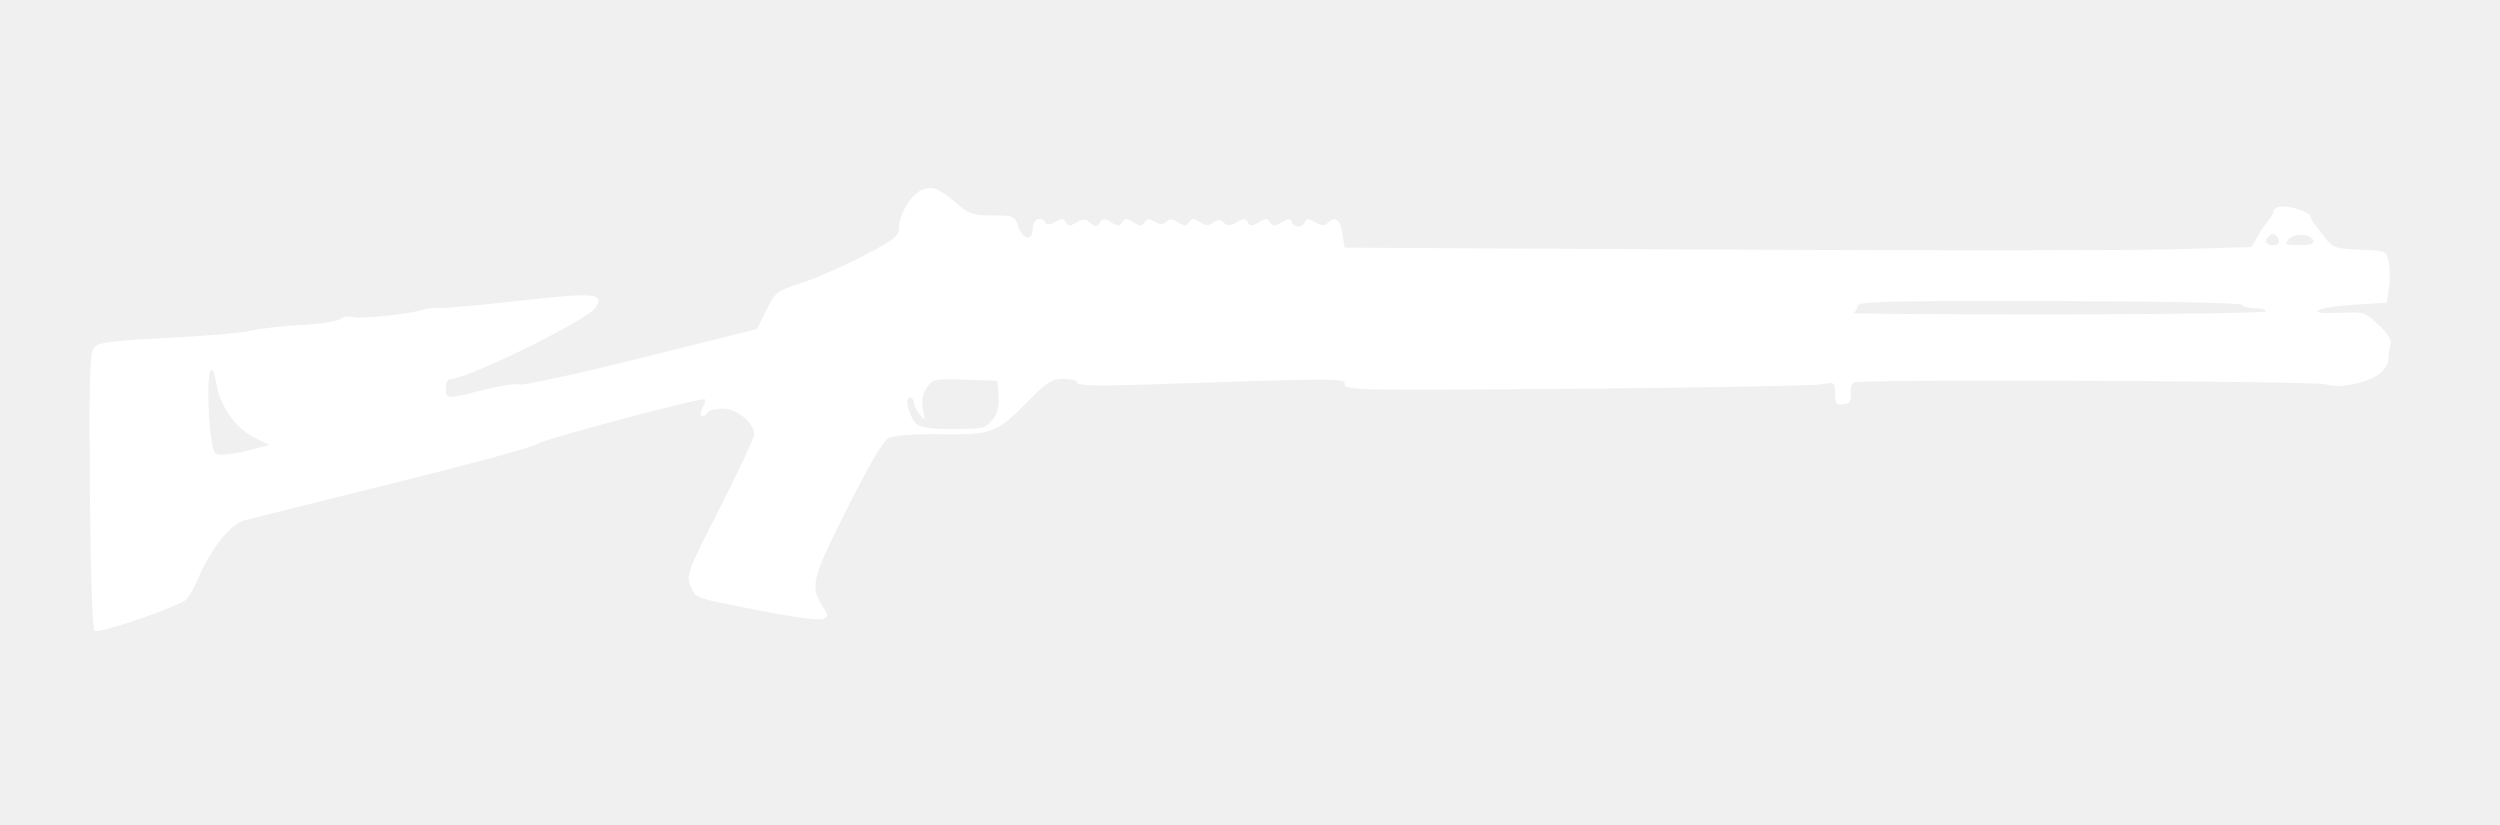
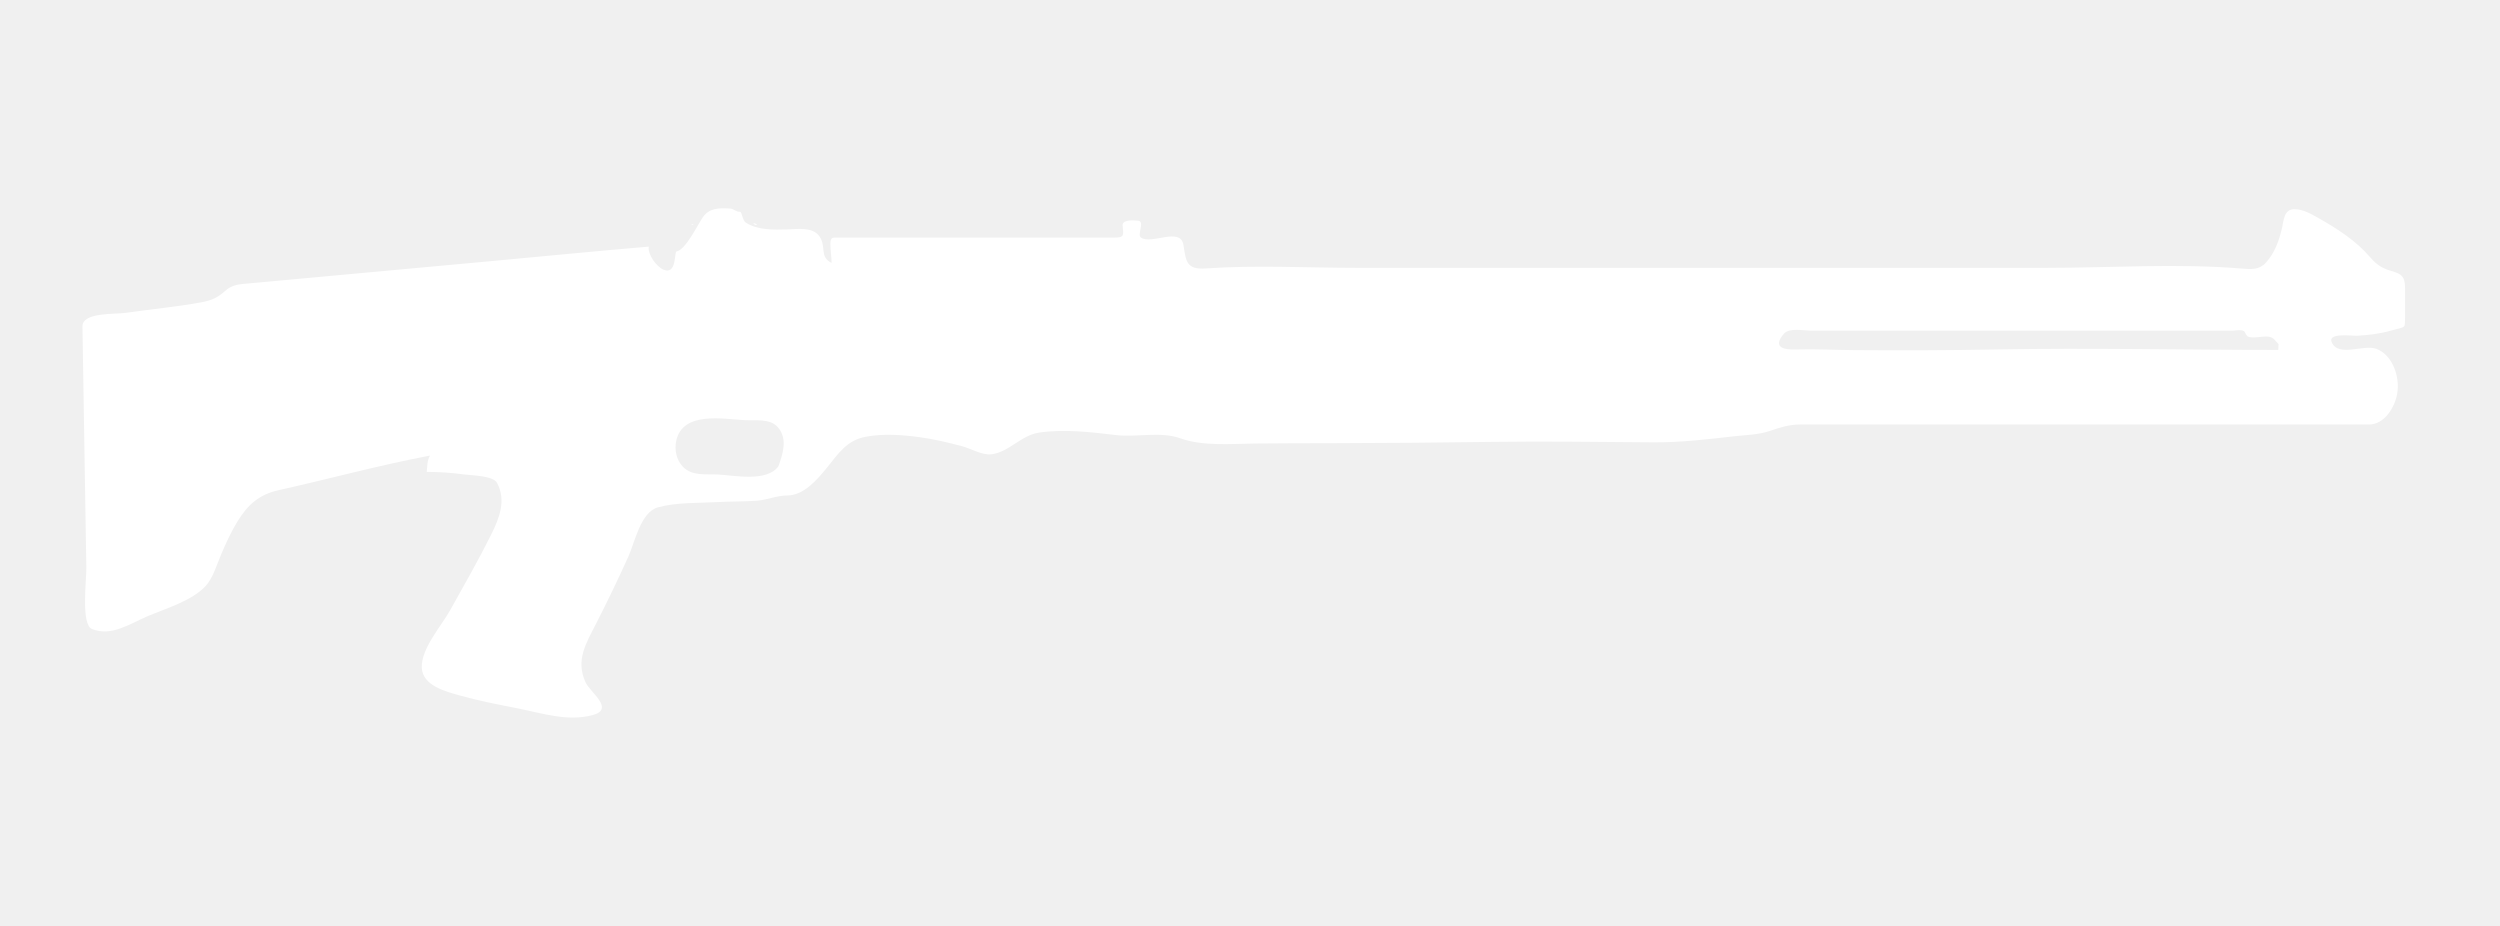
- <svg xmlns="http://www.w3.org/2000/svg" viewBox="0 0 673 222" version="1.1" fill="white">
-   <path d="M 248.256 51.097 C 245.421 52.151, 242.009 57.664, 242.004 61.200 C 242 63.602, 240.924 64.457, 232.250 68.951 C 226.887 71.730, 219.405 75.009, 215.622 76.239 C 209.065 78.372, 208.630 78.711, 206.266 83.531 L 203.787 88.585 172.625 96.350 C 155.486 100.621, 140.745 103.839, 139.866 103.502 C 138.987 103.165, 134.645 103.814, 130.217 104.944 C 120.111 107.525, 120 107.520, 120 104.500 C 120 103.018, 120.573 102, 121.407 102 C 125.991 102, 158.385 86.028, 160.391 82.778 C 162.775 78.917, 160.124 78.680, 139.953 80.954 C 129.375 82.146, 119.545 83.029, 118.110 82.917 C 116.674 82.805, 114.825 82.984, 114 83.315 C 111.200 84.439, 97.429 85.925, 95.203 85.343 C 93.986 85.024, 92.388 85.263, 91.653 85.873 C 90.918 86.483, 86.083 87.217, 80.908 87.503 C 75.734 87.790, 69.700 88.479, 67.500 89.034 C 65.300 89.589, 55.182 90.466, 45.016 90.981 C 29.085 91.790, 26.350 92.166, 25.216 93.710 C 24.170 95.132, 23.961 103.052, 24.200 132.201 C 24.386 154.987, 24.879 169.253, 25.500 169.828 C 26.403 170.663, 46.174 164.011, 49.837 161.640 C 50.568 161.167, 52.056 158.692, 53.145 156.140 C 56.776 147.628, 61.970 141.083, 65.921 140.039 C 67.890 139.519, 86.150 134.964, 106.500 129.915 C 126.850 124.867, 143.950 120.210, 144.500 119.566 C 145.453 118.451, 189.140 106.826, 189.831 107.504 C 190.013 107.683, 189.660 108.767, 189.046 109.914 C 187.929 112.002, 189.264 112.999, 190.500 111 C 190.840 110.450, 192.688 110, 194.607 110 C 198.330 110, 202.967 113.794, 203.035 116.896 C 203.055 117.778, 198.922 126.644, 193.851 136.599 C 185.026 153.924, 184.687 154.829, 185.911 157.786 C 187.319 161.185, 186.199 160.819, 208.146 165.049 C 214.551 166.284, 220.562 166.998, 221.504 166.637 C 223.044 166.046, 223.068 165.752, 221.739 163.725 C 217.950 157.941, 218.326 156.326, 227.926 137.147 C 233.621 125.772, 237.774 118.656, 239.149 117.920 C 240.512 117.191, 245.781 116.806, 253.176 116.896 C 267.143 117.067, 268.242 116.653, 276.738 108.024 C 281.849 102.833, 283.176 102, 286.335 102 C 288.351 102, 290 102.477, 290 103.060 C 290 103.787, 295.270 103.947, 306.750 103.569 C 362.034 101.751, 362 101.751, 362 103.522 C 362 105.053, 366.745 105.139, 424.250 104.657 C 458.488 104.370, 488.188 103.830, 490.250 103.458 C 493.939 102.792, 494 102.833, 494 105.960 C 494 108.686, 494.321 109.093, 496.250 108.816 C 497.971 108.569, 498.437 107.923, 498.230 106.068 C 498.082 104.734, 498.459 103.334, 499.069 102.957 C 500.592 102.016, 624.055 102.532, 626.306 103.489 C 629.101 104.677, 636.850 103.243, 640.085 100.939 C 641.889 99.655, 643 97.968, 643 96.514 C 643 95.221, 643.267 93.467, 643.594 92.617 C 643.974 91.625, 642.807 89.779, 640.344 87.476 C 636.608 83.983, 636.310 83.891, 629.768 84.223 C 625.244 84.452, 623.367 84.233, 624.045 83.555 C 624.599 83.001, 628.973 82.311, 633.763 82.023 L 642.473 81.500 643.093 77.665 C 643.434 75.556, 643.423 72.406, 643.068 70.665 C 642.425 67.502, 642.421 67.500, 635.251 67.207 C 628.786 66.943, 627.877 66.647, 626.050 64.207 C 624.934 62.718, 623.567 60.956, 623.011 60.292 C 622.455 59.628, 622 58.691, 622 58.210 C 622 57.729, 620.384 56.840, 618.410 56.234 C 614.822 55.133, 612 55.486, 612 57.036 C 612 57.487, 611.438 58.465, 610.750 59.209 C 610.063 59.953, 608.742 61.897, 607.816 63.530 L 606.132 66.500 585.316 67.107 C 573.867 67.441, 518.931 67.479, 463.235 67.192 L 361.971 66.670 361.358 62.835 C 360.744 58.998, 359.351 58.049, 357.318 60.082 C 356.542 60.858, 355.600 60.788, 353.987 59.832 C 352.211 58.780, 351.644 58.763, 351.286 59.750 C 351.037 60.438, 350.233 61, 349.500 61 C 348.767 61, 347.963 60.438, 347.714 59.750 C 347.357 58.764, 346.783 58.784, 344.997 59.842 C 343.102 60.965, 342.595 60.965, 341.896 59.842 C 341.198 58.719, 340.707 58.719, 338.896 59.842 C 337.086 60.965, 336.595 60.965, 335.896 59.842 C 335.206 58.732, 334.696 58.726, 332.952 59.807 C 331.323 60.817, 330.520 60.846, 329.422 59.935 C 328.329 59.028, 327.671 59.028, 326.578 59.935 C 325.480 60.846, 324.677 60.817, 323.048 59.807 C 321.304 58.726, 320.794 58.732, 320.104 59.842 C 319.410 60.956, 318.909 60.960, 317.159 59.867 C 315.566 58.872, 314.768 58.832, 313.897 59.703 C 313.026 60.574, 312.278 60.568, 310.841 59.678 C 309.345 58.752, 308.761 58.787, 308.104 59.842 C 307.405 60.965, 306.914 60.965, 305.104 59.842 C 303.293 58.719, 302.802 58.719, 302.104 59.842 C 301.405 60.965, 300.914 60.965, 299.104 59.842 C 297.273 58.707, 296.801 58.722, 296.046 59.936 C 295.286 61.157, 294.905 61.166, 293.495 59.996 C 292.134 58.867, 291.470 58.850, 289.785 59.902 C 288.102 60.953, 287.581 60.942, 286.896 59.842 C 286.225 58.764, 285.671 58.741, 284.077 59.730 C 282.829 60.503, 281.868 60.596, 281.487 59.980 C 280.270 58.011, 278 59, 278 61.500 C 278 65.003, 275.429 64.669, 274.150 61 C 273.148 58.126, 272.857 58, 267.232 58 C 262.035 58, 260.908 57.618, 257.430 54.676 C 252.616 50.605, 251.134 50.027, 248.256 51.097 M 610.667 63.667 C 609.405 64.928, 610.004 66, 611.969 66 C 613.308 66, 613.753 65.520, 613.362 64.500 C 612.746 62.896, 611.747 62.587, 610.667 63.667 M 616.042 64.449 C 614.914 65.808, 615.275 66, 618.961 66 C 621.878 66, 623.041 65.617, 622.756 64.750 C 622.143 62.881, 617.515 62.674, 616.042 64.449 M 500 82.391 C 500 83.184, 499.438 84.023, 498.750 84.254 C 498.063 84.485, 522.813 84.659, 553.750 84.640 C 584.688 84.622, 610 84.245, 610 83.803 C 610 83.361, 608.677 83, 607.059 83 C 605.441 83, 603.859 82.581, 603.543 82.069 C 603.201 81.517, 582.053 81.100, 551.484 81.044 C 507.255 80.962, 500 81.152, 500 82.391 M 56.074 106.191 C 56.115 110.211, 56.461 115.525, 56.844 118 C 57.495 122.213, 57.730 122.492, 60.520 122.368 C 62.159 122.296, 65.525 121.679, 68 120.997 L 72.500 119.758 68.390 117.749 C 63.623 115.420, 59.231 109.295, 58.342 103.736 C 57.294 97.182, 55.997 98.586, 56.074 106.191 M 249.460 104.421 C 248.340 106.130, 248.024 107.958, 248.459 110.209 C 249.058 113.311, 249.005 113.388, 247.547 111.559 C 246.696 110.491, 246 109.029, 246 108.309 C 246 107.589, 245.501 107, 244.892 107 C 243.426 107, 244.652 112.011, 246.604 114 C 247.685 115.102, 250.348 115.500, 256.627 115.500 C 264.467 115.500, 265.341 115.299, 267.138 113.079 C 268.528 111.361, 269.011 109.472, 268.799 106.579 L 268.500 102.500 259.798 102.212 C 251.474 101.936, 251.025 102.032, 249.460 104.421" stroke="none" fill-rule="evenodd" />
+ <svg xmlns="http://www.w3.org/2000/svg" version="1.1" x="0px" y="0px" width="108px" height="40px" viewBox="0.438 0 108 40" enable-background="new 0.438 0 108 40" xml:space="preserve">
+   <defs>
+ </defs>
+   <path fill="#ffffff" d="M102.268,14.504c0.492-0.026,0.979-0.086,1.449-0.219c0.715-0.2,0.596-0.063,0.621-0.643h-0.002v-1.153  c0-0.376-0.041-0.611-0.428-0.729c-0.506-0.154-0.73-0.242-1.082-0.65c-0.617-0.72-1.426-1.234-2.246-1.699  c-0.303-0.172-0.664-0.375-1.025-0.375c-0.451,0.002-0.457,0.476-0.533,0.811c-0.125,0.542-0.313,1.073-0.691,1.493  c-0.291,0.324-0.637,0.296-1.047,0.262c-2.781-0.232-5.66-0.031-8.451-0.031c-2.904,0-5.805,0-8.707,0c-4.68,0-9.359,0-14.039,0  c-2.332,0-4.664,0-6.996,0c-2.176,0-4.396-0.126-6.568,0.026c-0.84,0.058-0.85-0.318-0.959-1.01  c-0.127-0.801-1.367-0.007-1.836-0.324c-0.182-0.123,0.182-0.695-0.119-0.728c-0.18-0.019-0.697-0.06-0.674,0.208  c0.039,0.424,0.088,0.522-0.371,0.522c-0.494,0-0.99,0-1.486,0c-2.285,0-4.572,0-6.857,0c-1.176,0-2.352,0-3.525,0  c-0.295,0-0.385-0.045-0.385,0.293c0,0.268,0.051,0.534,0.051,0.801c-0.541-0.269-0.209-0.701-0.529-1.156  c-0.287-0.409-0.957-0.306-1.385-0.292c-0.59,0.017-1.271,0.036-1.789-0.292c-0.145-0.091-0.172-0.476-0.252-0.471  c-0.174,0.014-0.262-0.13-0.443-0.14c-0.469-0.024-0.883-0.026-1.162,0.376c-0.232,0.335-0.744,1.413-1.139,1.479  c-0.102,0.016,0.016,1.029-0.559,0.788c-0.301-0.126-0.693-0.653-0.639-0.997c-2.301,0.196-4.6,0.422-6.9,0.635  c-2.279,0.209-4.561,0.419-6.84,0.629c-1.172,0.108-2.342,0.216-3.514,0.323c-0.424,0.038-0.738,0.042-1.061,0.338  c-0.307,0.284-0.59,0.401-1.004,0.478c-1.078,0.202-2.189,0.299-3.277,0.458C5.412,13.583,3.988,13.48,4,14.106  c0.037,2.264,0.072,4.526,0.109,6.791c0.02,1.212,0.037,2.425,0.059,3.637c0.008,0.508-0.24,2.451,0.246,2.641  c0.848,0.334,1.621-0.224,2.404-0.557c0.773-0.326,1.924-0.666,2.508-1.308c0.326-0.359,0.482-0.94,0.672-1.376  c0.209-0.484,0.426-0.966,0.703-1.415c0.453-0.73,0.934-1.157,1.781-1.345c2.182-0.485,4.332-1.077,6.533-1.493  c-0.129,0.208-0.117,0.47-0.141,0.705c0.543,0,1.084,0.038,1.623,0.111c0.322,0.044,1.244,0.049,1.414,0.365  c0.406,0.756,0.092,1.535-0.252,2.228c-0.549,1.105-1.164,2.175-1.764,3.253c-0.385,0.694-1.264,1.667-1.236,2.495  c0.025,0.782,1.043,1.039,1.646,1.208c0.84,0.236,1.666,0.391,2.521,0.561c1.053,0.208,2.131,0.574,3.213,0.285  c0.975-0.262-0.104-0.974-0.305-1.415c-0.441-0.961,0.027-1.692,0.457-2.538c0.488-0.957,0.955-1.926,1.398-2.907  c0.273-0.61,0.525-1.906,1.268-2.113c0.801-0.224,1.764-0.183,2.588-0.229c0.561-0.032,1.127-0.019,1.688-0.059  c0.443-0.032,0.861-0.226,1.309-0.226c0.721,0,1.299-0.686,1.713-1.192c0.508-0.62,0.846-1.187,1.688-1.346  c0.75-0.142,1.57-0.082,2.322,0.019c0.615,0.083,1.219,0.229,1.818,0.385c0.383,0.1,0.889,0.403,1.283,0.355  c0.758-0.091,1.275-0.821,2.061-0.938c1.074-0.159,2.252-0.021,3.32,0.107c0.912,0.109,1.916-0.172,2.787,0.142  c0.967,0.348,2.205,0.235,3.221,0.223c1.102-0.014,2.203-0.011,3.305-0.014c2.336-0.007,4.67-0.023,7.004-0.057  c2.309-0.034,4.613,0.008,6.92,0.02c1.172,0.007,2.318-0.131,3.479-0.263c0.496-0.055,1.029-0.062,1.506-0.222  c0.465-0.156,0.846-0.286,1.344-0.286c4.639,0,9.275,0,13.914,0c2.336,0,4.672,0,7.008,0c1.215,0,2.432,0,3.646,0  c0.668,0,1.111-0.743,1.215-1.324c0.127-0.705-0.178-1.663-0.891-1.941c-0.547-0.215-1.664,0.384-1.941-0.299  C100.996,14.364,102.045,14.516,102.268,14.504z M34.068,20.138c-0.488,0.698-1.904,0.399-2.607,0.361  c-0.523-0.029-1.115,0.083-1.521-0.335c-0.285-0.292-0.373-0.738-0.287-1.13c0.281-1.27,2.008-0.936,2.947-0.883  c0.467,0.026,1.123-0.09,1.461,0.327C34.467,18.979,34.256,19.603,34.068,20.138z M98.859,15.117c-4.107,0-8.096-0.093-12.203-0.02  c-2.043,0.038-4.088,0.044-6.133,0.028c-0.836-0.006-1.676-0.053-2.51-0.028c-0.516,0.016-1.023-0.088-0.506-0.684  c0.23-0.264,0.859-0.128,1.172-0.128c0.451,0,0.902,0,1.354,0c1.025,0,2.053,0,3.078,0c2.053,0,4.105,0,6.158,0  c2.014,0,4.029,0,6.041,0c0.521,0,1.041,0,1.563,0c0.121,0,0.461-0.073,0.539,0.057c0.027,0.073,0.068,0.135,0.121,0.191  c0.234,0.106,0.625-0.016,0.883,0.008c0.24,0.023,0.289,0.159,0.455,0.323L98.859,15.117z M32.977,9.632  c0.066,0.018,0.123,0.041,0.176,0.07C33.008,9.746,33.018,9.655,32.977,9.632z M30.402,9.702c-0.035,0-0.07,0-0.105,0  C30.369,9.646,30.379,9.696,30.402,9.702z" />
+   <rect id="sliceCopy_x5F_56_1_" x="108.339" fill="none" width="94.488" height="40" />
+   <rect id="sliceCopy_x5F_55_1_" fill="none" width="108.338" height="40" />
</svg>
